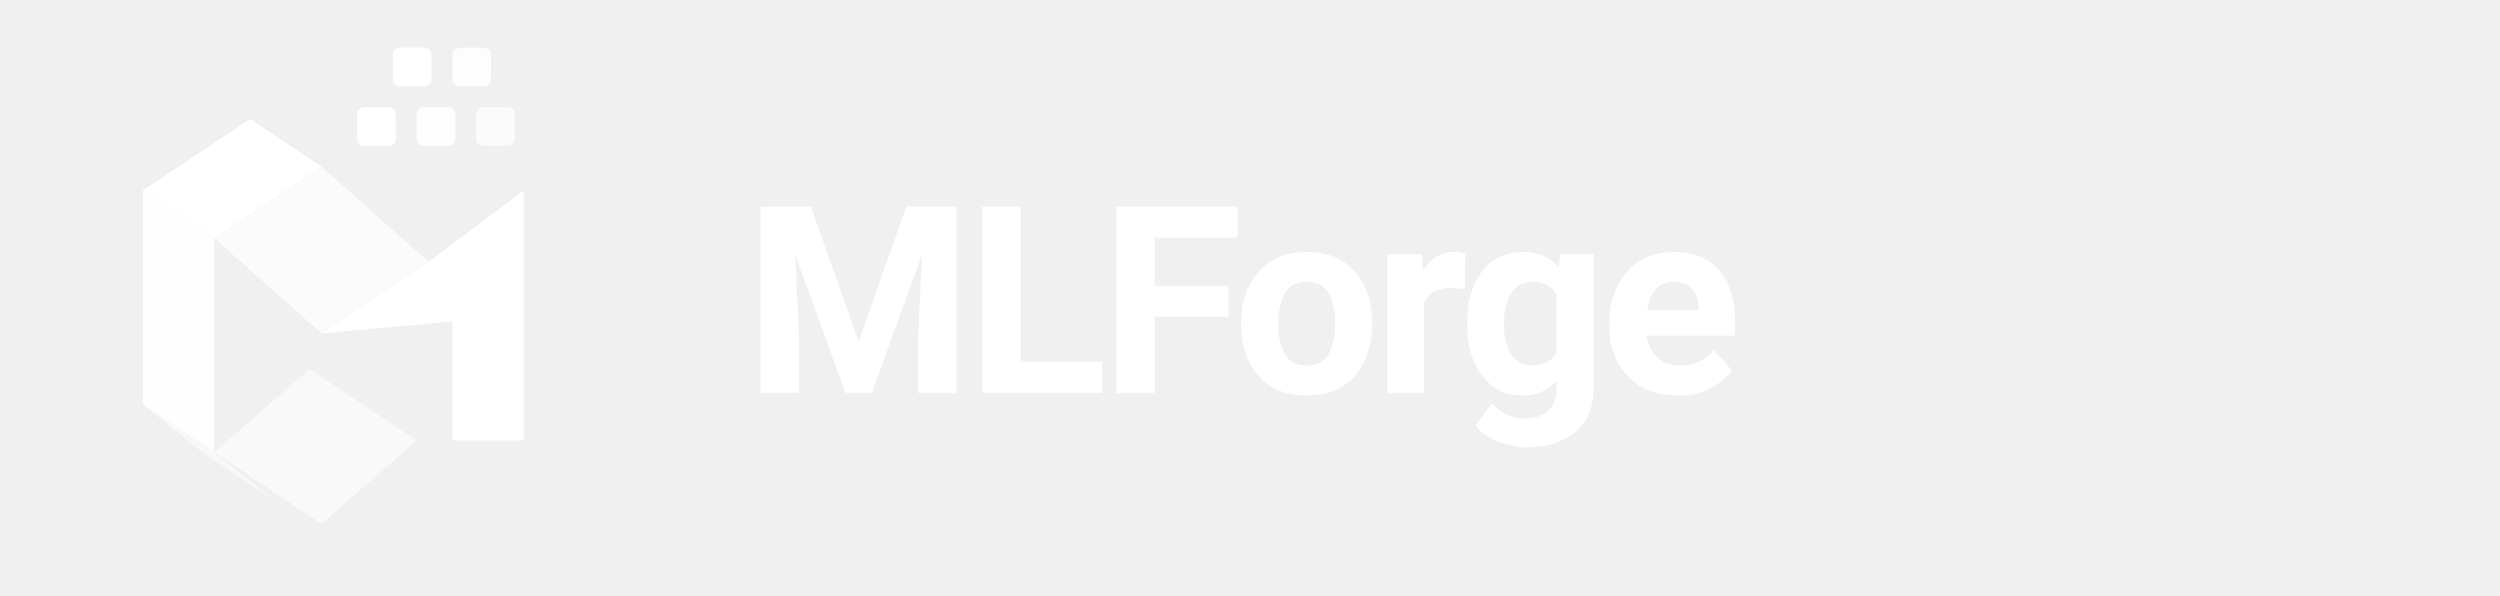
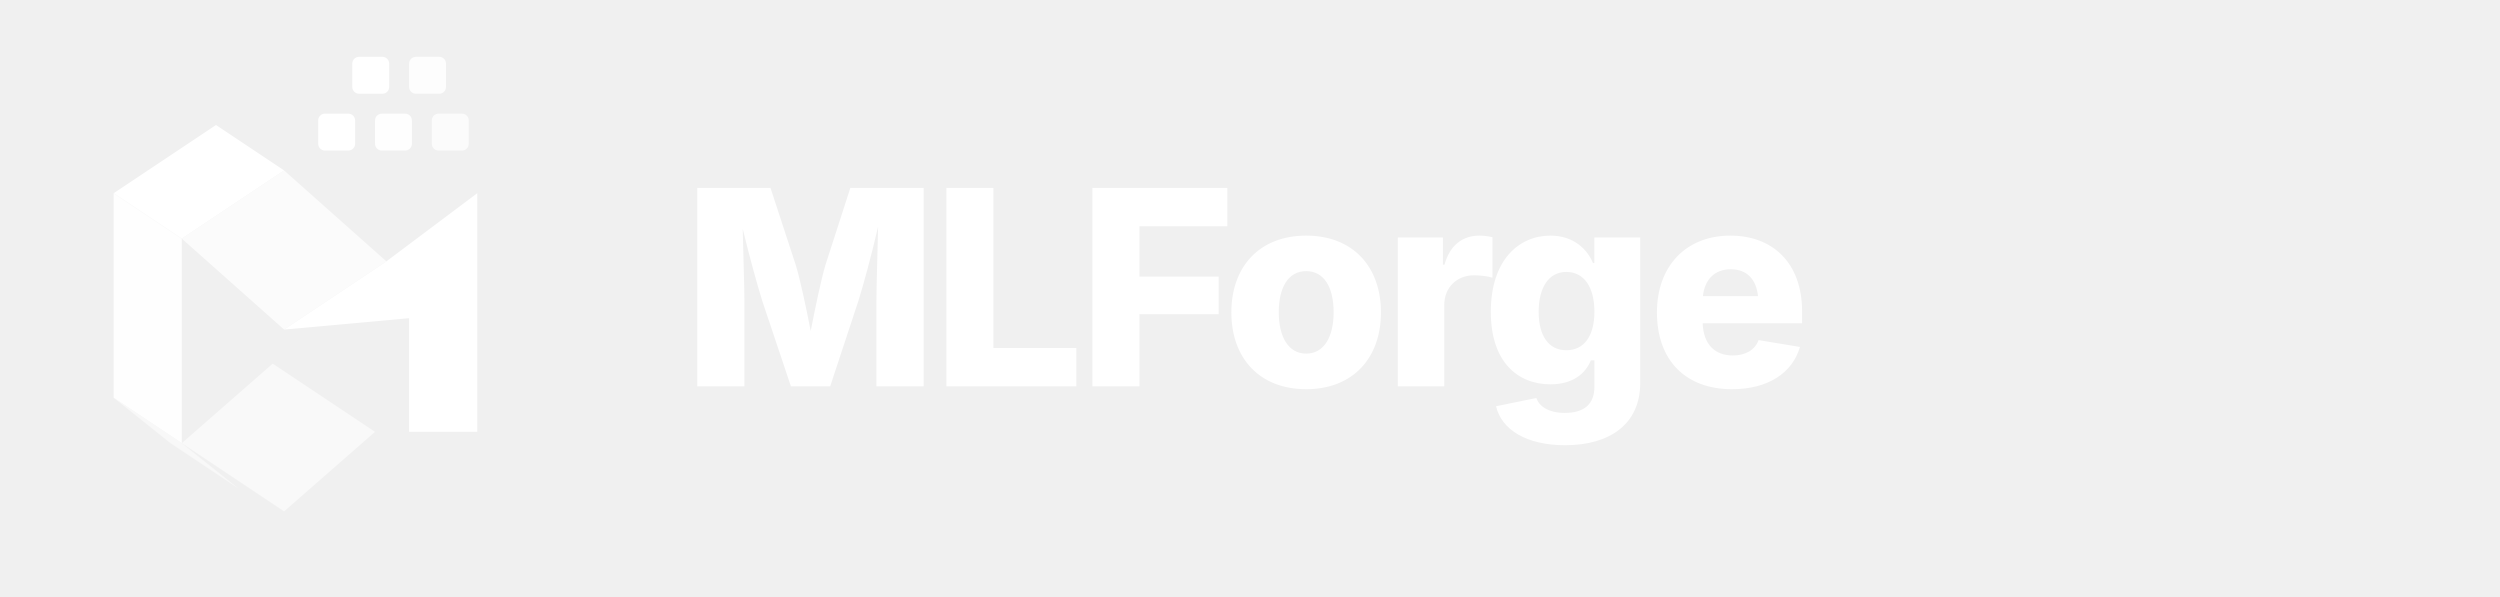
- <svg xmlns="http://www.w3.org/2000/svg" viewBox="0 0 420 100" width="420" height="100">
-   <g transform="translate(10, 0)">
+ <svg xmlns="http://www.w3.org/2000/svg" viewBox="0 0 440 105" width="440" height="105">
+   <g transform="translate(6, 2)">
    <path d="M 14,32 L 32,20 L 44,28 L 26,40 Z" fill="#ffffff" />
    <path d="M 14,32 L 26,40 L 26,76 L 14,68 Z" fill="#ffffff" opacity="0.9" />
    <path d="M 26,40 L 44,28 L 62,44 L 44,56 Z" fill="#ffffff" opacity="0.75" />
    <path d="M 26,76 L 44,88 L 60,74 L 42,62 Z" fill="#ffffff" opacity="0.6" />
    <path d="M 62,44 L 78,32 L 78,74 L 66,74 L 66,54 L 44,56 Z" fill="#ffffff" />
    <path d="M 14,68 L 26,76 L 36,84 L 24,76 Z" fill="#ffffff" opacity="0.5" />
    <rect x="56" y="8" width="6.5" height="6.5" rx="1.2" fill="#ffffff" />
    <rect x="66" y="8" width="6.5" height="6.5" rx="1.2" fill="#ffffff" opacity="0.85" />
    <rect x="50" y="18" width="6.5" height="6.5" rx="1.2" fill="#ffffff" />
    <rect x="60" y="18" width="6.5" height="6.5" rx="1.2" fill="#ffffff" opacity="0.9" />
    <rect x="70" y="18" width="6.5" height="6.5" rx="1.2" fill="#ffffff" opacity="0.75" />
  </g>
-   <text x="125" y="66" font-family="'Geist Sans', -apple-system, BlinkMacSystemFont, 'Segoe UI', Roboto, sans-serif" font-weight="700" font-size="44" fill="#ffffff" letter-spacing="-0.03em">MLForge</text>
+   <text x="120" y="68" font-family="'Inter', -apple-system, BlinkMacSystemFont, 'Segoe UI', Roboto, sans-serif" font-weight="800" font-size="48" fill="#ffffff" letter-spacing="-0.03em">MLForge</text>
</svg>
